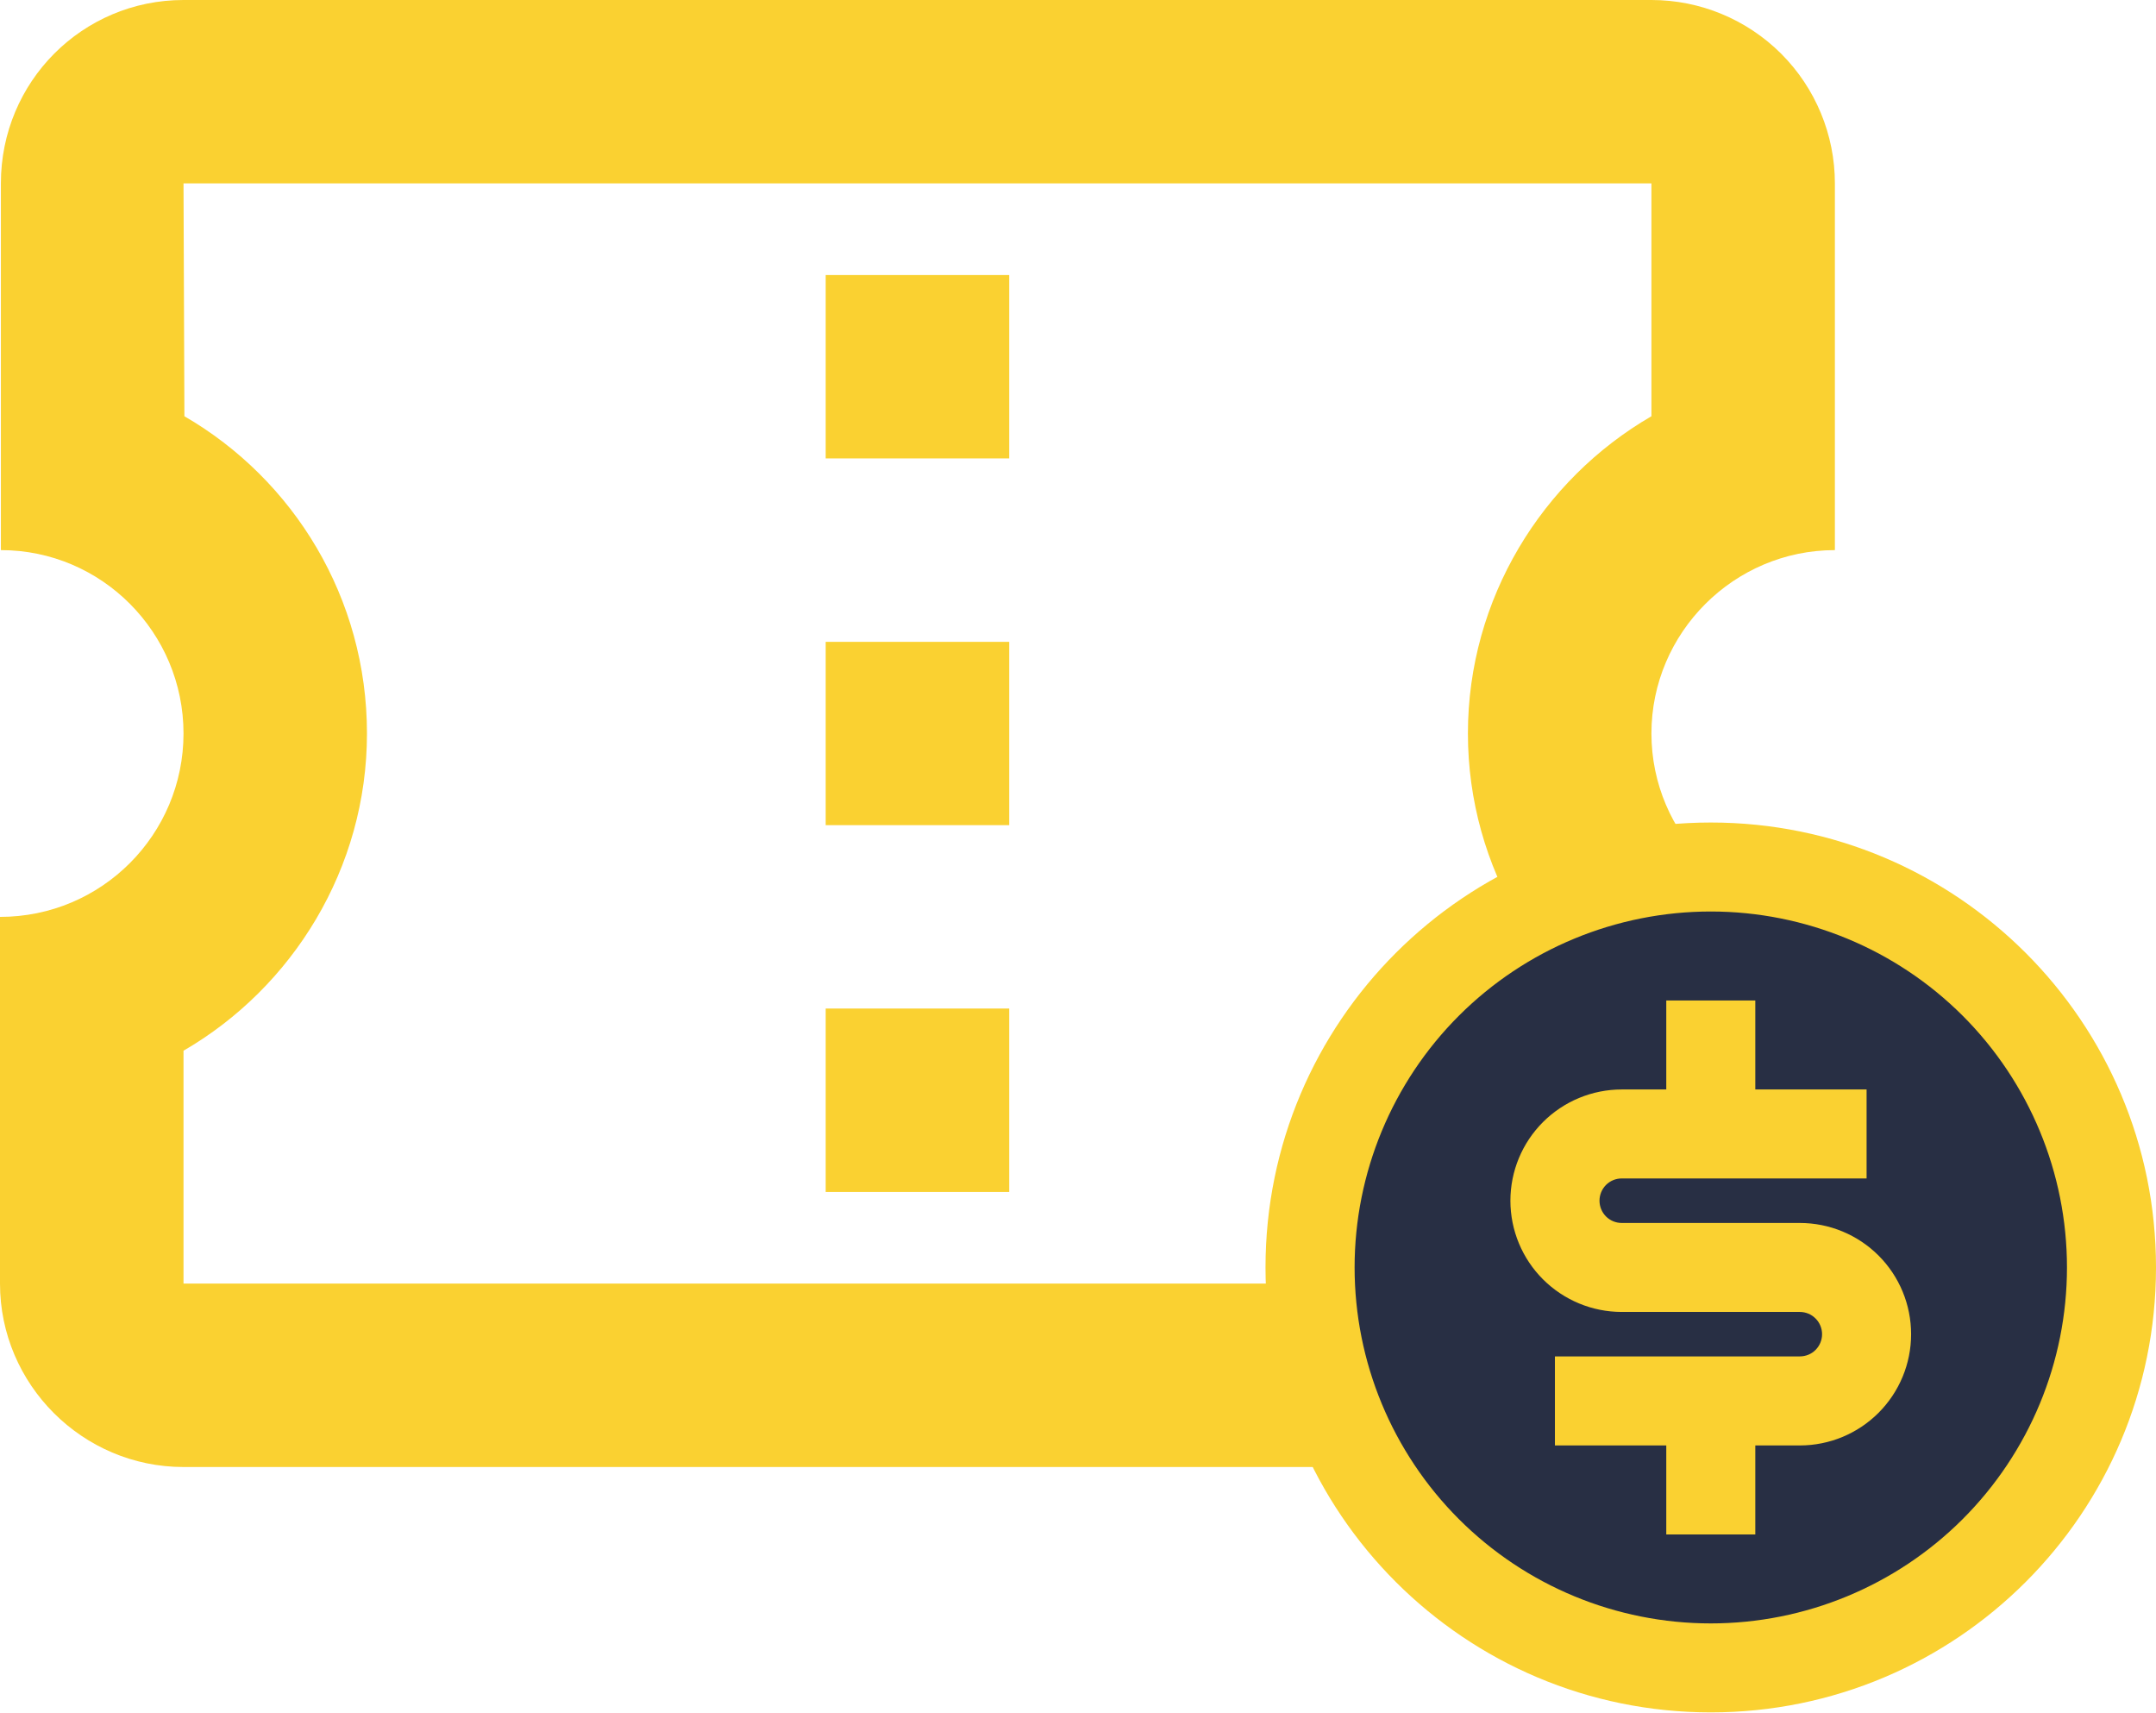
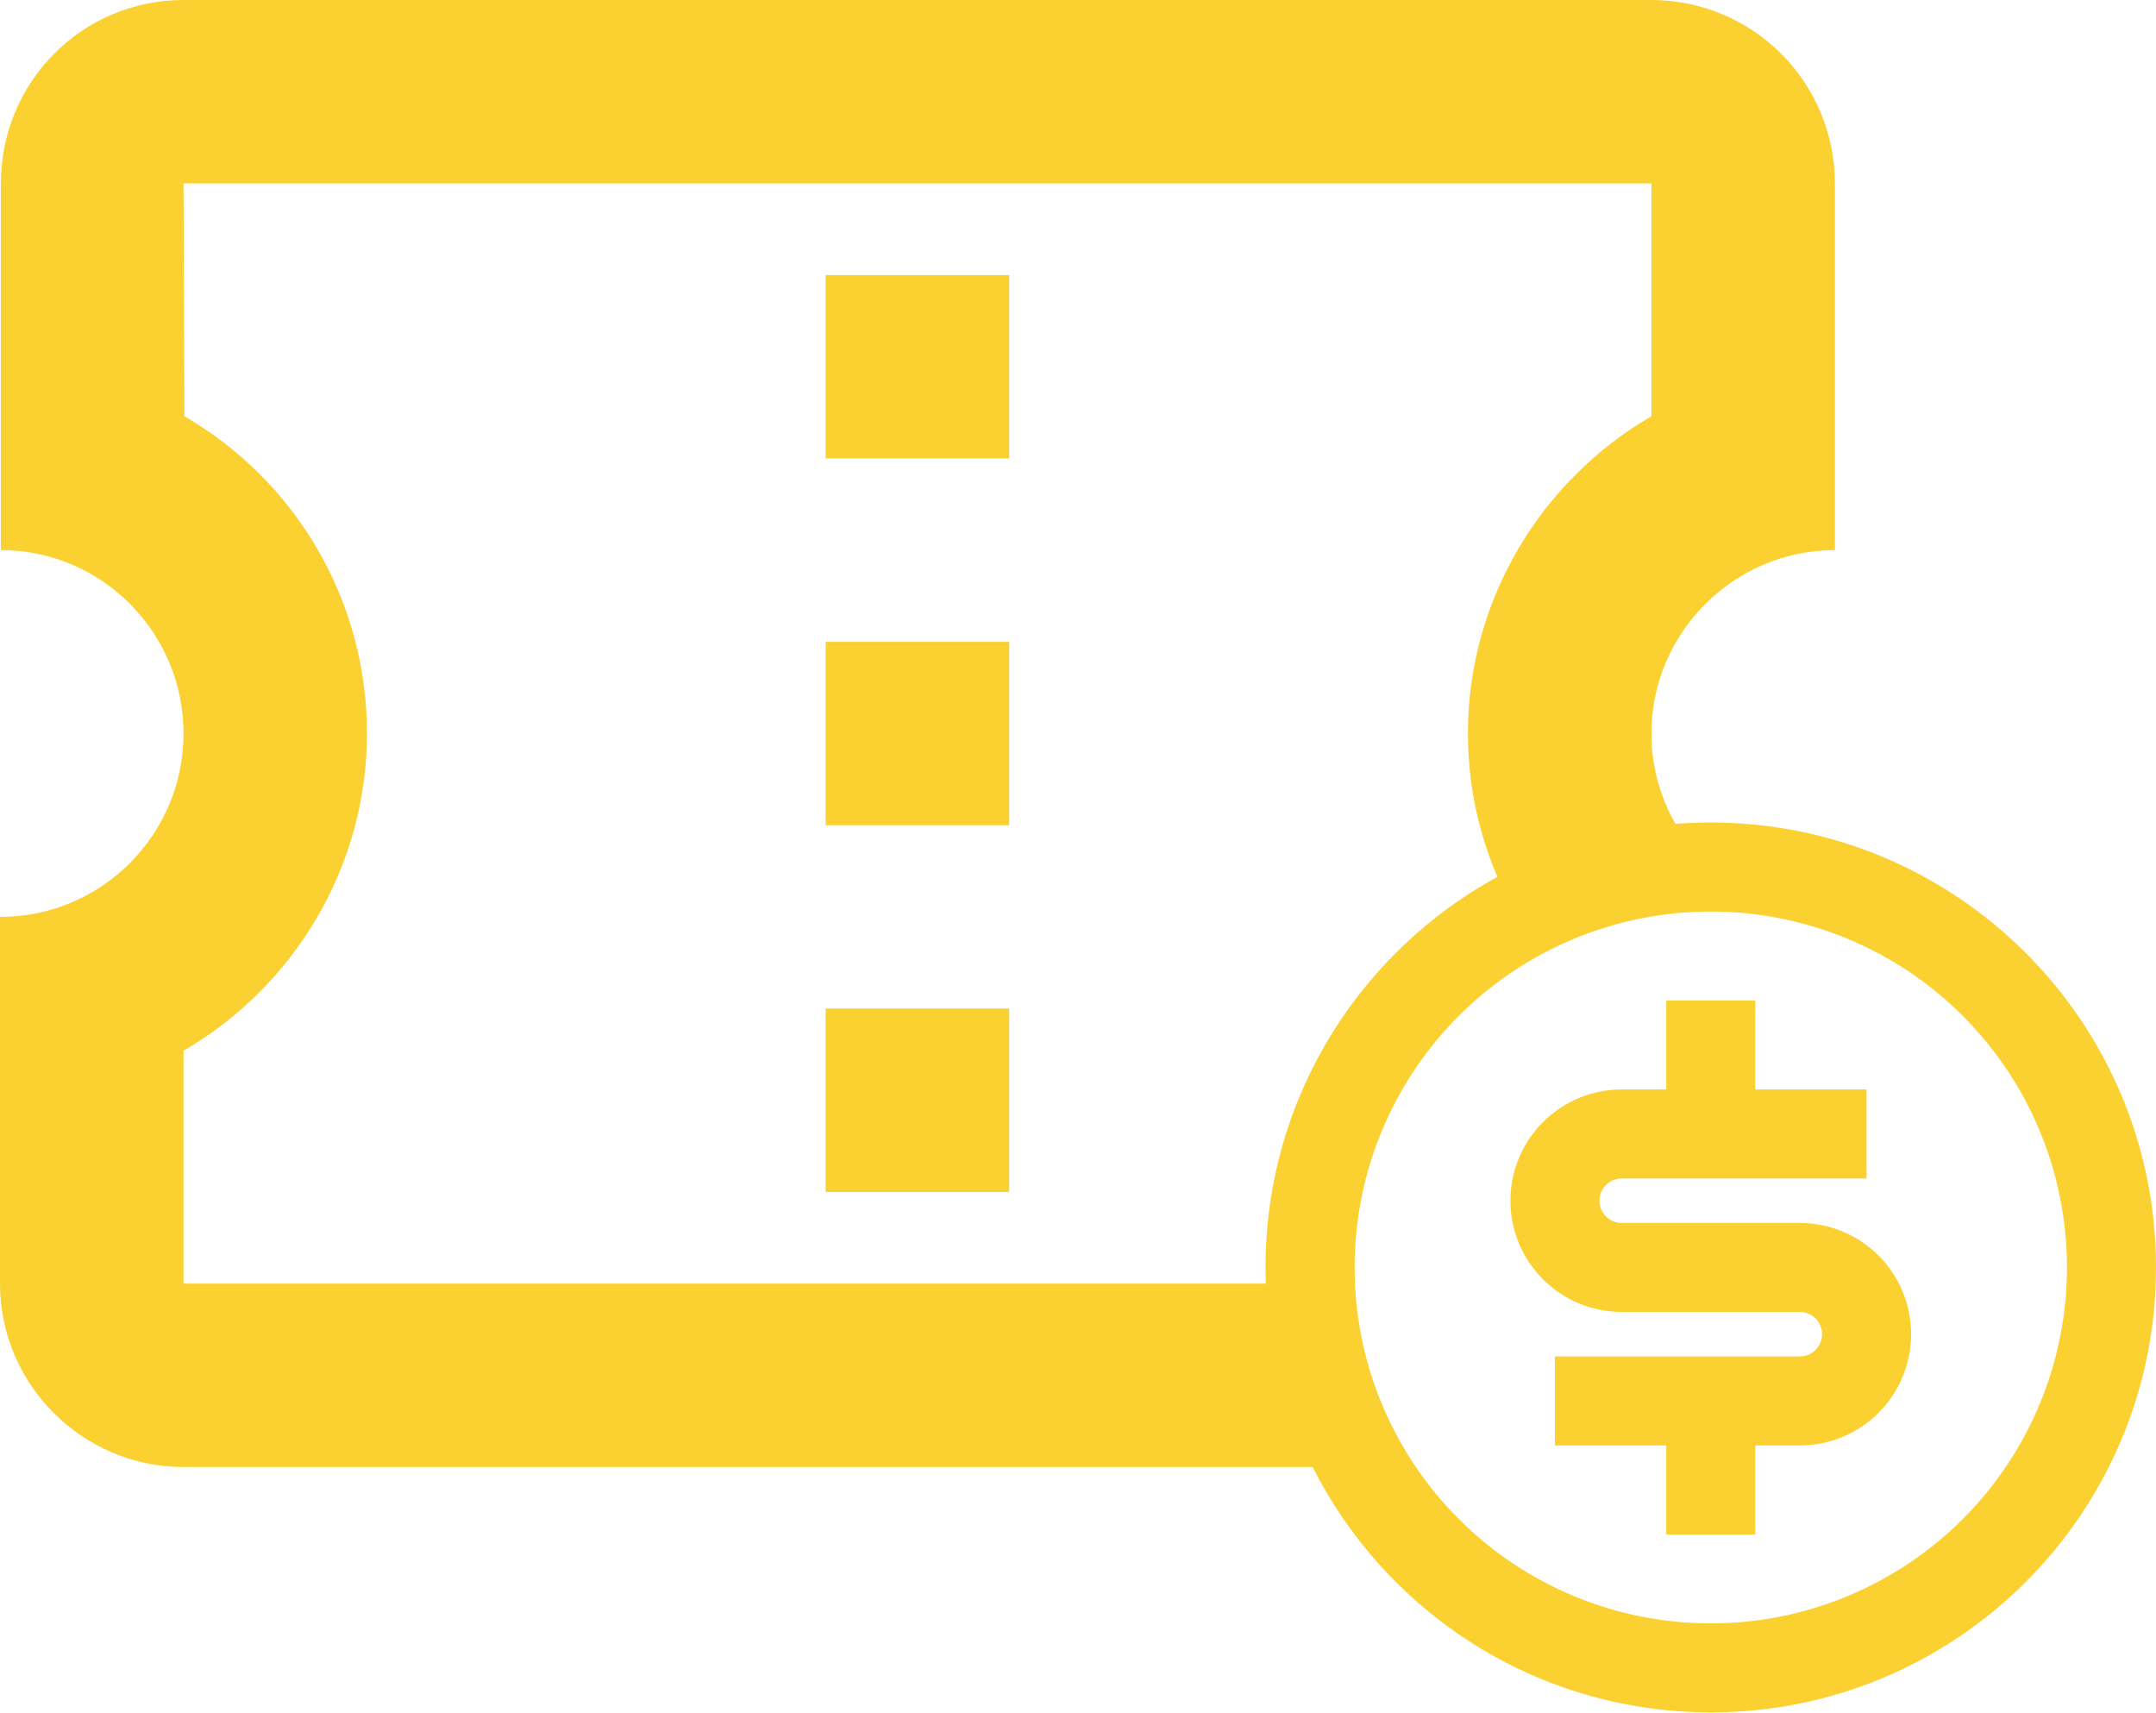
<svg xmlns="http://www.w3.org/2000/svg" width="34" height="27" viewBox="0 0 34 27" fill="none">
-   <path d="M28.936 8.674V2.891C28.936 2.125 28.631 1.389 28.089 0.847C27.546 0.305 26.81 0 26.043 0H2.894C1.302 0 0.014 1.287 0.014 2.891V8.674C1.606 8.674 2.894 9.975 2.894 11.565C2.894 13.156 1.606 14.457 0 14.457V20.239C0 21.83 1.302 23.131 2.894 23.131H26.043C27.634 23.131 28.936 21.83 28.936 20.239V14.457C27.345 14.457 26.043 13.156 26.043 11.565C26.043 9.975 27.345 8.674 28.936 8.674ZM26.043 6.563C24.321 7.561 23.149 9.44 23.149 11.565C23.149 13.691 24.321 15.57 26.043 16.567V20.239H2.894V16.567C4.615 15.57 5.787 13.691 5.787 11.565C5.787 9.426 4.63 7.561 2.908 6.563L2.894 2.891H26.043V6.563ZM13.021 15.902H15.915V18.794H13.021V15.902ZM13.021 10.12H15.915V13.011H13.021V10.12ZM13.021 4.337H15.915V7.228H13.021V4.337Z" fill="#FAD131" />
-   <ellipse cx="27.234" cy="20.239" rx="6.128" ry="6.123" fill="#282F44" />
-   <path d="M26.979 27C23.101 27 19.957 23.859 19.957 19.984C19.957 16.11 23.101 12.969 26.979 12.969C30.857 12.969 34 16.11 34 19.984C34 23.859 30.857 27 26.979 27ZM26.979 25.597C28.468 25.597 29.897 25.006 30.951 23.953C32.004 22.9 32.596 21.473 32.596 19.984C32.596 18.496 32.004 17.068 30.951 16.015C29.897 14.963 28.468 14.372 26.979 14.372C25.489 14.372 24.06 14.963 23.007 16.015C21.954 17.068 21.362 18.496 21.362 19.984C21.362 21.473 21.954 22.9 23.007 23.953C24.06 25.006 25.489 25.597 26.979 25.597ZM24.521 21.387H28.383C28.476 21.387 28.566 21.351 28.631 21.285C28.697 21.219 28.734 21.13 28.734 21.037C28.734 20.944 28.697 20.854 28.631 20.789C28.566 20.723 28.476 20.686 28.383 20.686H25.575C25.109 20.686 24.663 20.501 24.333 20.172C24.004 19.843 23.819 19.397 23.819 18.932C23.819 18.467 24.004 18.021 24.333 17.692C24.663 17.363 25.109 17.178 25.575 17.178H26.277V15.775H27.681V17.178H29.436V18.581H25.575C25.481 18.581 25.392 18.618 25.326 18.684C25.261 18.75 25.224 18.839 25.224 18.932C25.224 19.025 25.261 19.114 25.326 19.18C25.392 19.246 25.481 19.283 25.575 19.283H28.383C28.849 19.283 29.295 19.468 29.624 19.796C29.953 20.125 30.138 20.571 30.138 21.037C30.138 21.502 29.953 21.948 29.624 22.277C29.295 22.606 28.849 22.791 28.383 22.791H27.681V24.194H26.277V22.791H24.521V21.387Z" fill="#FAD131" />
+   <path d="M28.936 8.674V2.891C28.936 2.125 28.631 1.389 28.089 0.847C27.546 0.305 26.81 0 26.043 0H2.894C1.302 0 0.014 1.287 0.014 2.891V8.674C1.606 8.674 2.894 9.975 2.894 11.565C2.894 13.156 1.606 14.457 0 14.457V20.239C0 21.83 1.302 23.131 2.894 23.131H21.5L20.5 20.239H2.894V16.567C4.615 15.57 5.787 13.691 5.787 11.565C5.787 9.426 4.63 7.561 2.908 6.563L2.894 2.891H26.043V6.563C24.321 7.561 23.149 9.44 23.149 11.565C23.149 12.615 23.435 13.604 23.931 14.457L27 13.709C26.413 13.179 26.043 12.414 26.043 11.565C26.043 9.975 27.345 8.674 28.936 8.674Z" fill="#FAD131" />
+   <path d="M26.979 27C23.101 27 19.957 23.859 19.957 19.984C19.957 16.11 23.101 12.969 26.979 12.969C30.857 12.969 34 16.11 34 19.984C34 23.859 30.857 27 26.979 27ZM26.979 25.597C28.468 25.597 29.897 25.006 30.951 23.953C32.004 22.9 32.596 21.473 32.596 19.984C32.596 18.496 32.004 17.068 30.951 16.015C29.897 14.963 28.468 14.372 26.979 14.372C25.489 14.372 24.06 14.963 23.007 16.015C21.953 17.068 21.362 18.496 21.362 19.984C21.362 21.473 21.953 22.9 23.007 23.953C24.06 25.006 25.489 25.597 26.979 25.597V25.597ZM24.521 21.387H28.383C28.476 21.387 28.565 21.351 28.631 21.285C28.697 21.219 28.734 21.13 28.734 21.037C28.734 20.944 28.697 20.854 28.631 20.789C28.565 20.723 28.476 20.686 28.383 20.686H25.575C25.109 20.686 24.663 20.501 24.333 20.172C24.004 19.843 23.819 19.397 23.819 18.932C23.819 18.467 24.004 18.021 24.333 17.692C24.663 17.363 25.109 17.178 25.575 17.178H26.277V15.775H27.681V17.178H29.436V18.581H25.575C25.481 18.581 25.392 18.618 25.326 18.684C25.26 18.75 25.223 18.839 25.223 18.932C25.223 19.025 25.26 19.114 25.326 19.18C25.392 19.246 25.481 19.283 25.575 19.283H28.383C28.849 19.283 29.295 19.468 29.624 19.796C29.953 20.125 30.138 20.571 30.138 21.037C30.138 21.502 29.953 21.948 29.624 22.277C29.295 22.606 28.849 22.791 28.383 22.791H27.681V24.194H26.277V22.791H24.521V21.387Z" fill="#FAD131" />
+   <path d="M13.021 15.902H15.915V18.794H13.021V15.902ZM13.021 10.12H15.915V13.011H13.021V10.12ZM13.021 4.337H15.915V7.228H13.021V4.337Z" fill="#FAD131" />
</svg>
